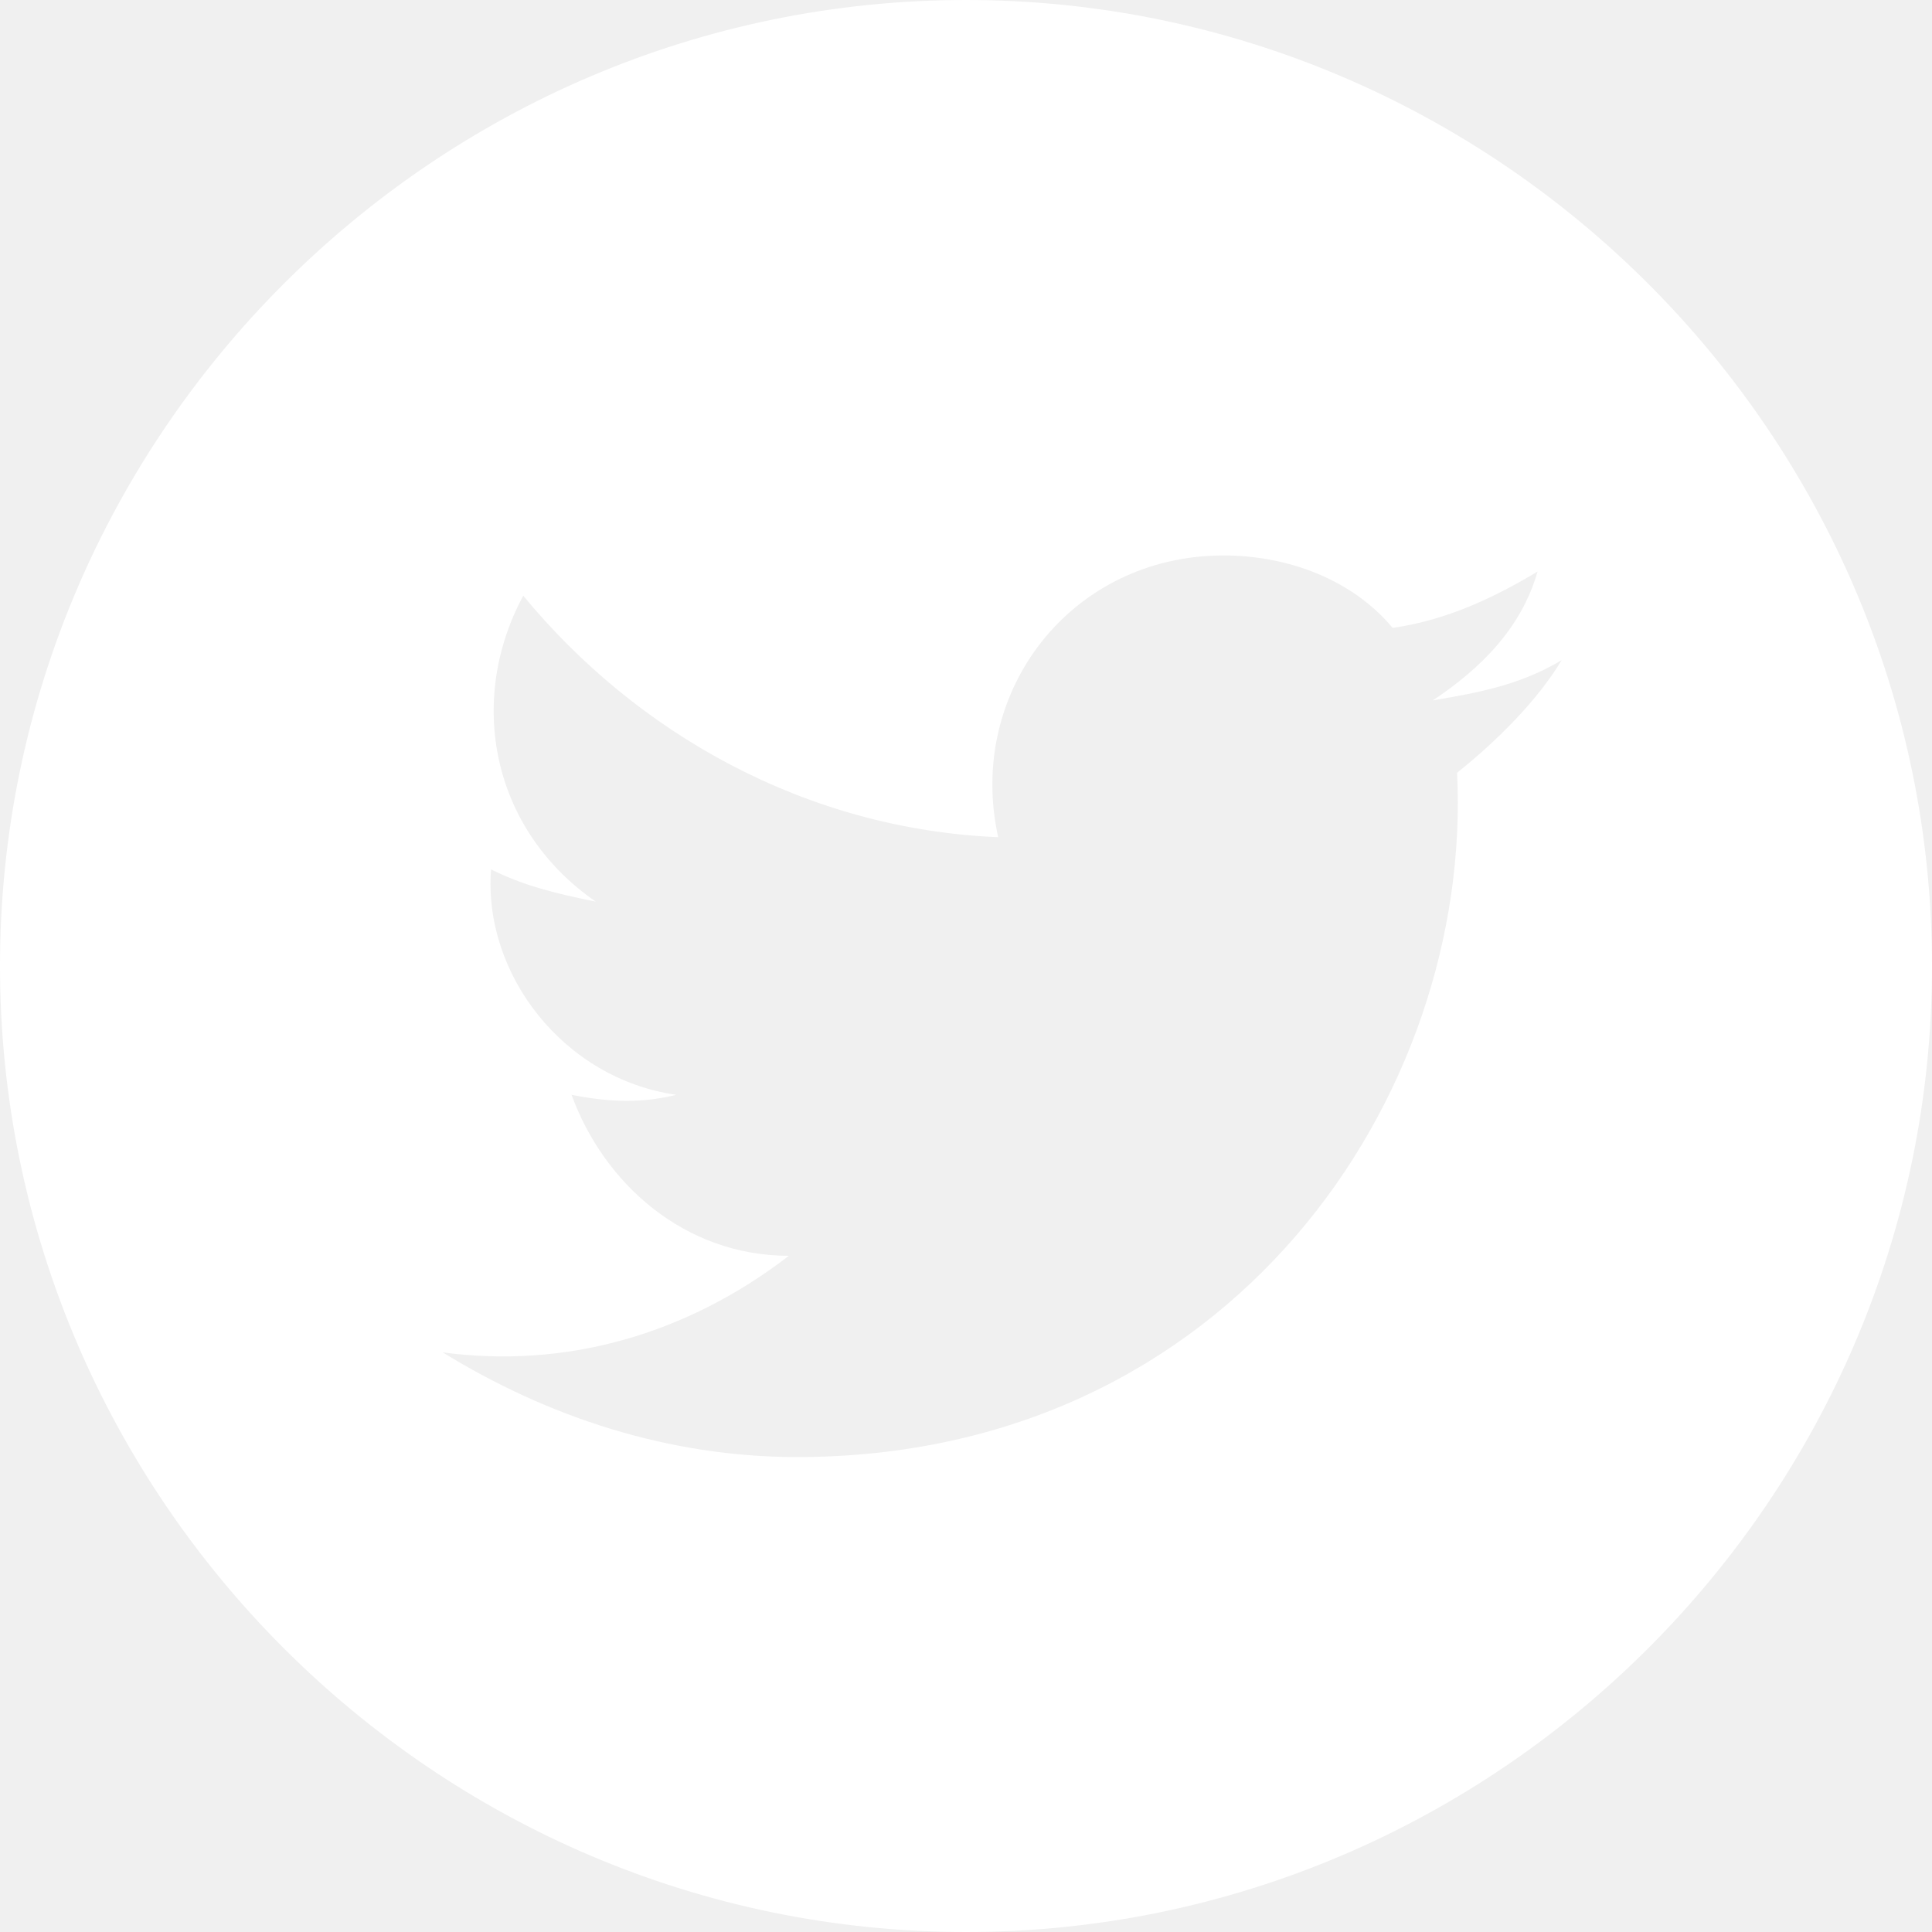
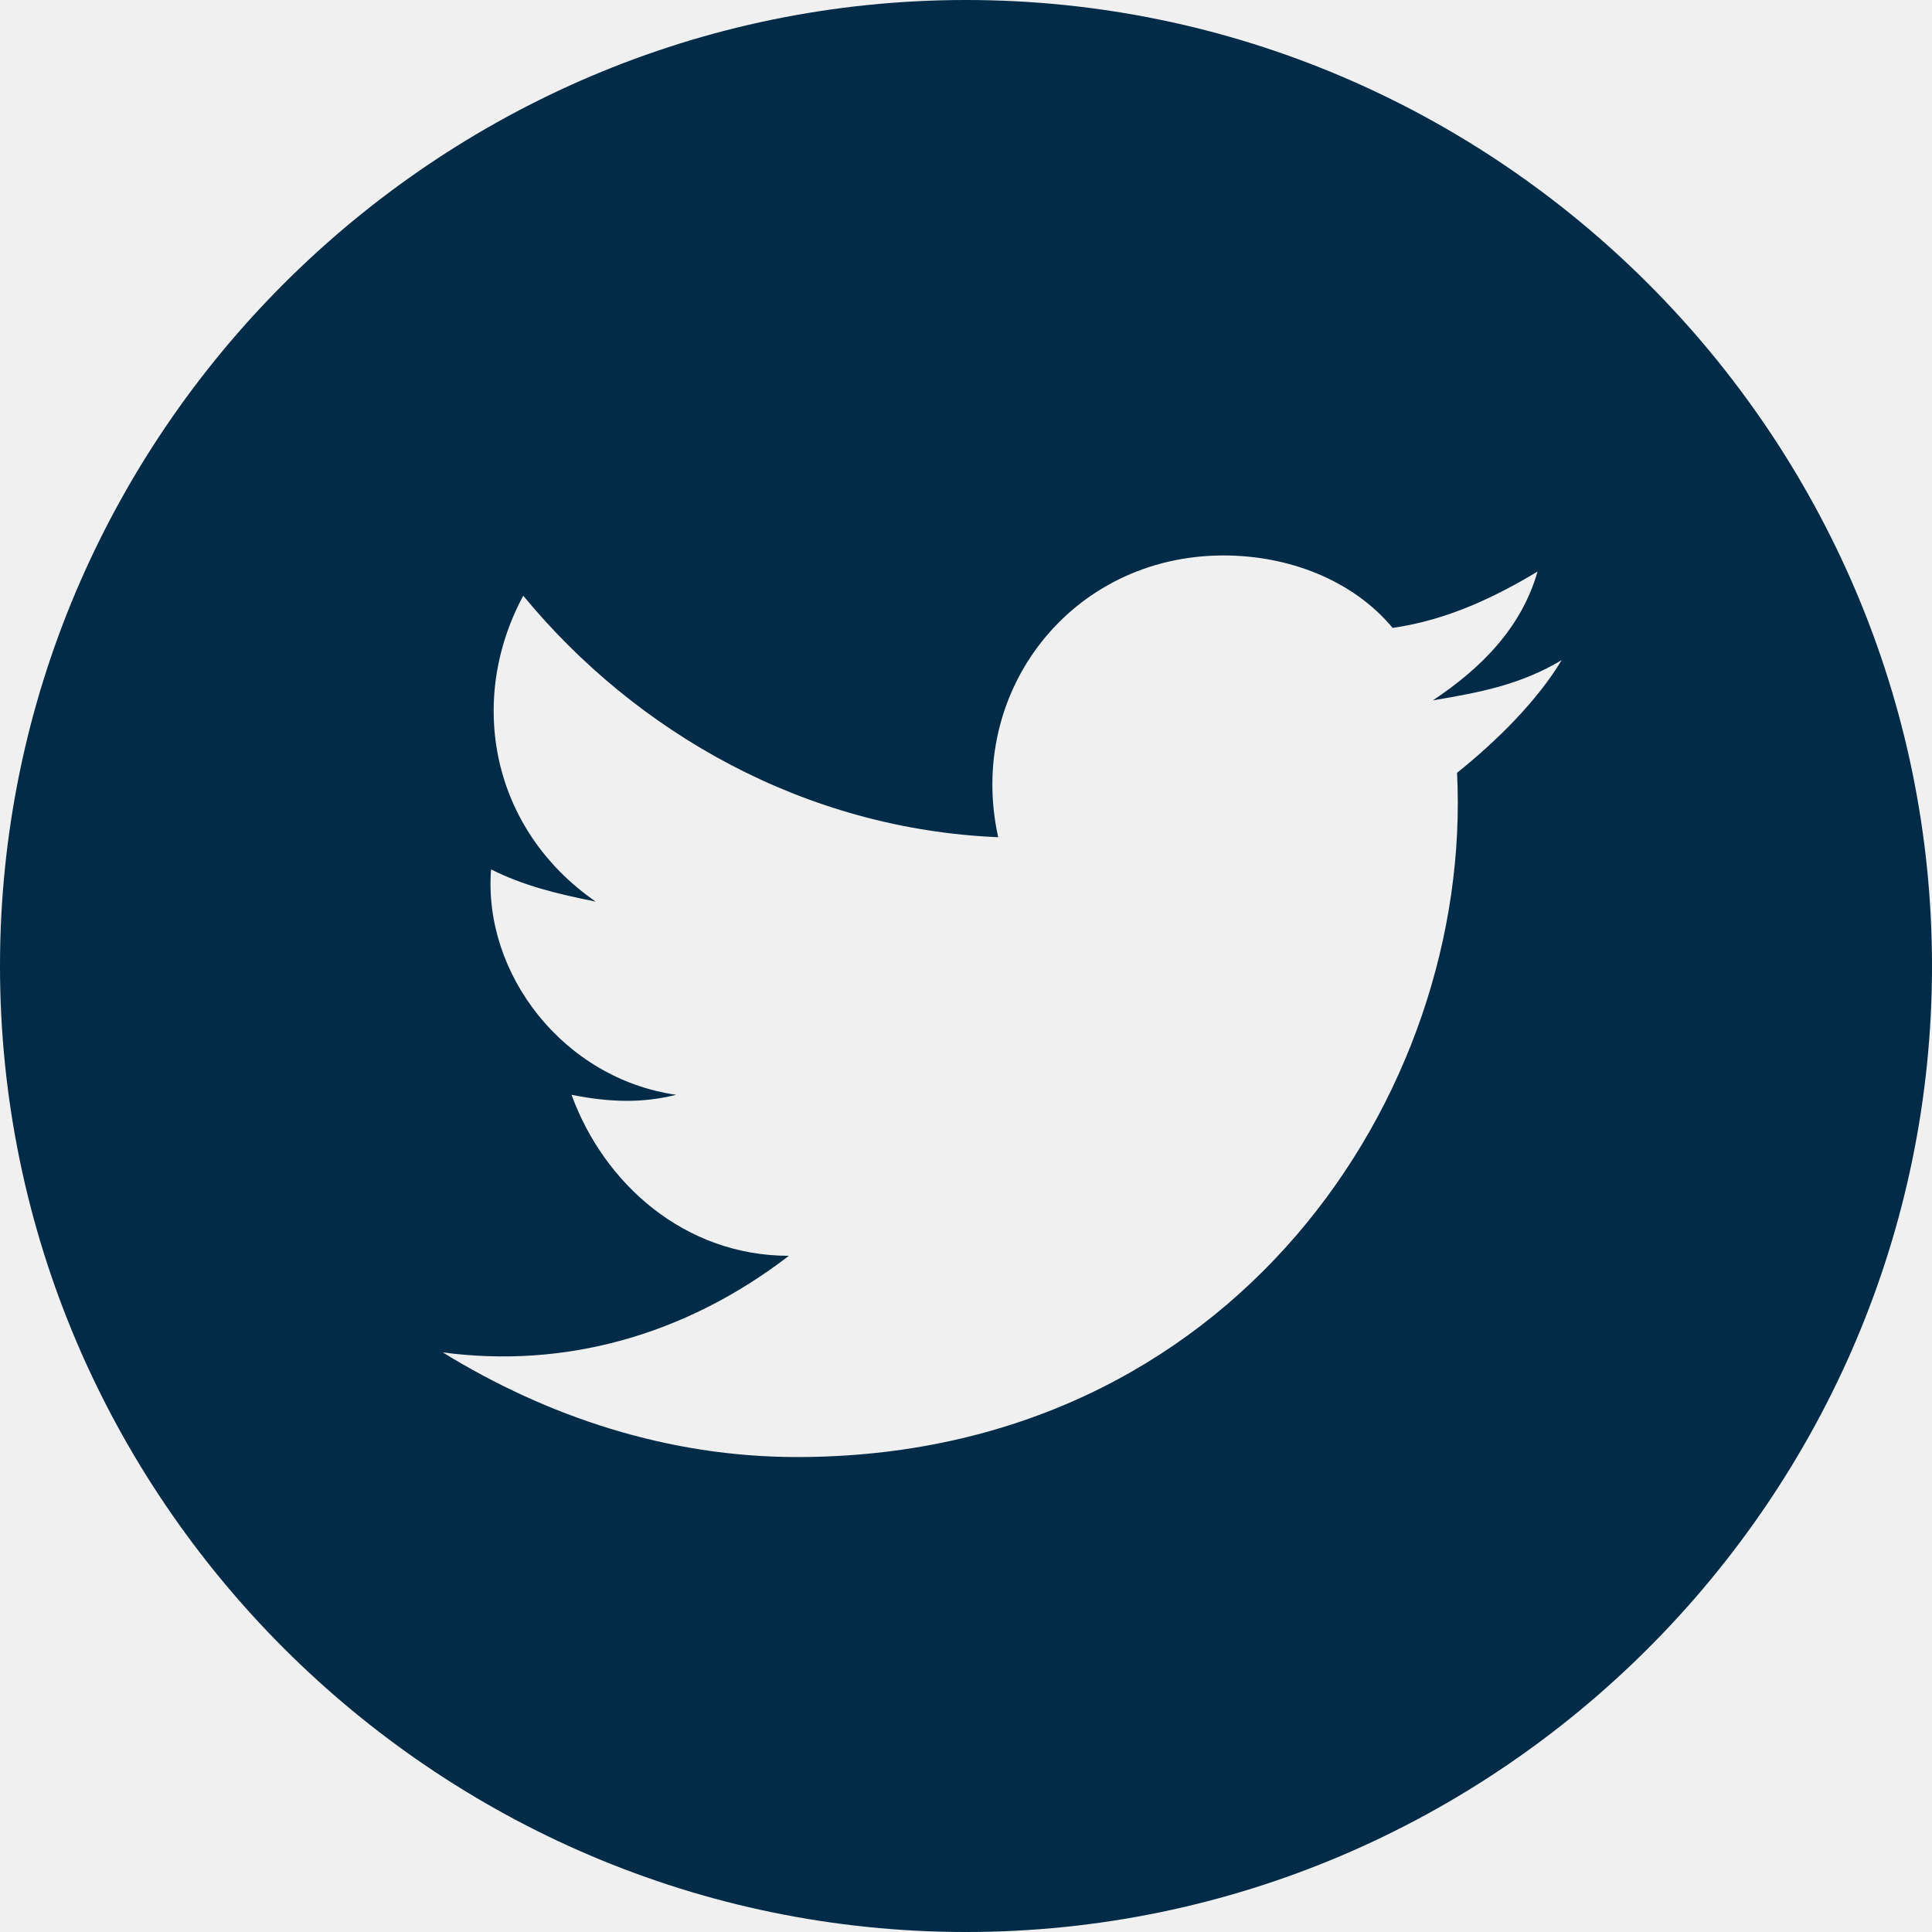
<svg xmlns="http://www.w3.org/2000/svg" version="1.1" id="Layer_1" x="0px" y="0px" viewBox="0 0 24 24" style="enable-background:new 0 0 24 24;" xml:space="preserve">
  <style type="text/css">
- 	.st0{fill:#FFFFFF;}
+ 	.st0{fill:rgb(01, 43, 71);}
</style>
  <path class="st0" d="M12,0C5.4,0,0,5.4,0,12s5.4,12,12,12s12-5.4,12-12S18.6,0,12,0z M18.1,9.6c0.2,4-2.8,8.5-8.2,8.5  c-1.6,0-3.1-0.5-4.4-1.3c1.5,0.2,3-0.2,4.3-1.2c-1.3,0-2.3-0.9-2.7-2c0.5,0.1,0.9,0.1,1.3,0C7,13.4,6,12.1,6.1,10.8  c0.4,0.2,0.8,0.3,1.3,0.4c-1.3-0.9-1.6-2.5-0.9-3.8c1.4,1.7,3.5,2.9,5.9,3c-0.4-1.8,0.9-3.5,2.8-3.5c0.8,0,1.6,0.3,2.1,0.9  c0.7-0.1,1.3-0.4,1.8-0.7c-0.2,0.7-0.7,1.2-1.3,1.6c0.6-0.1,1.1-0.2,1.6-0.5C19.1,8.7,18.6,9.2,18.1,9.6z" />
</svg>
